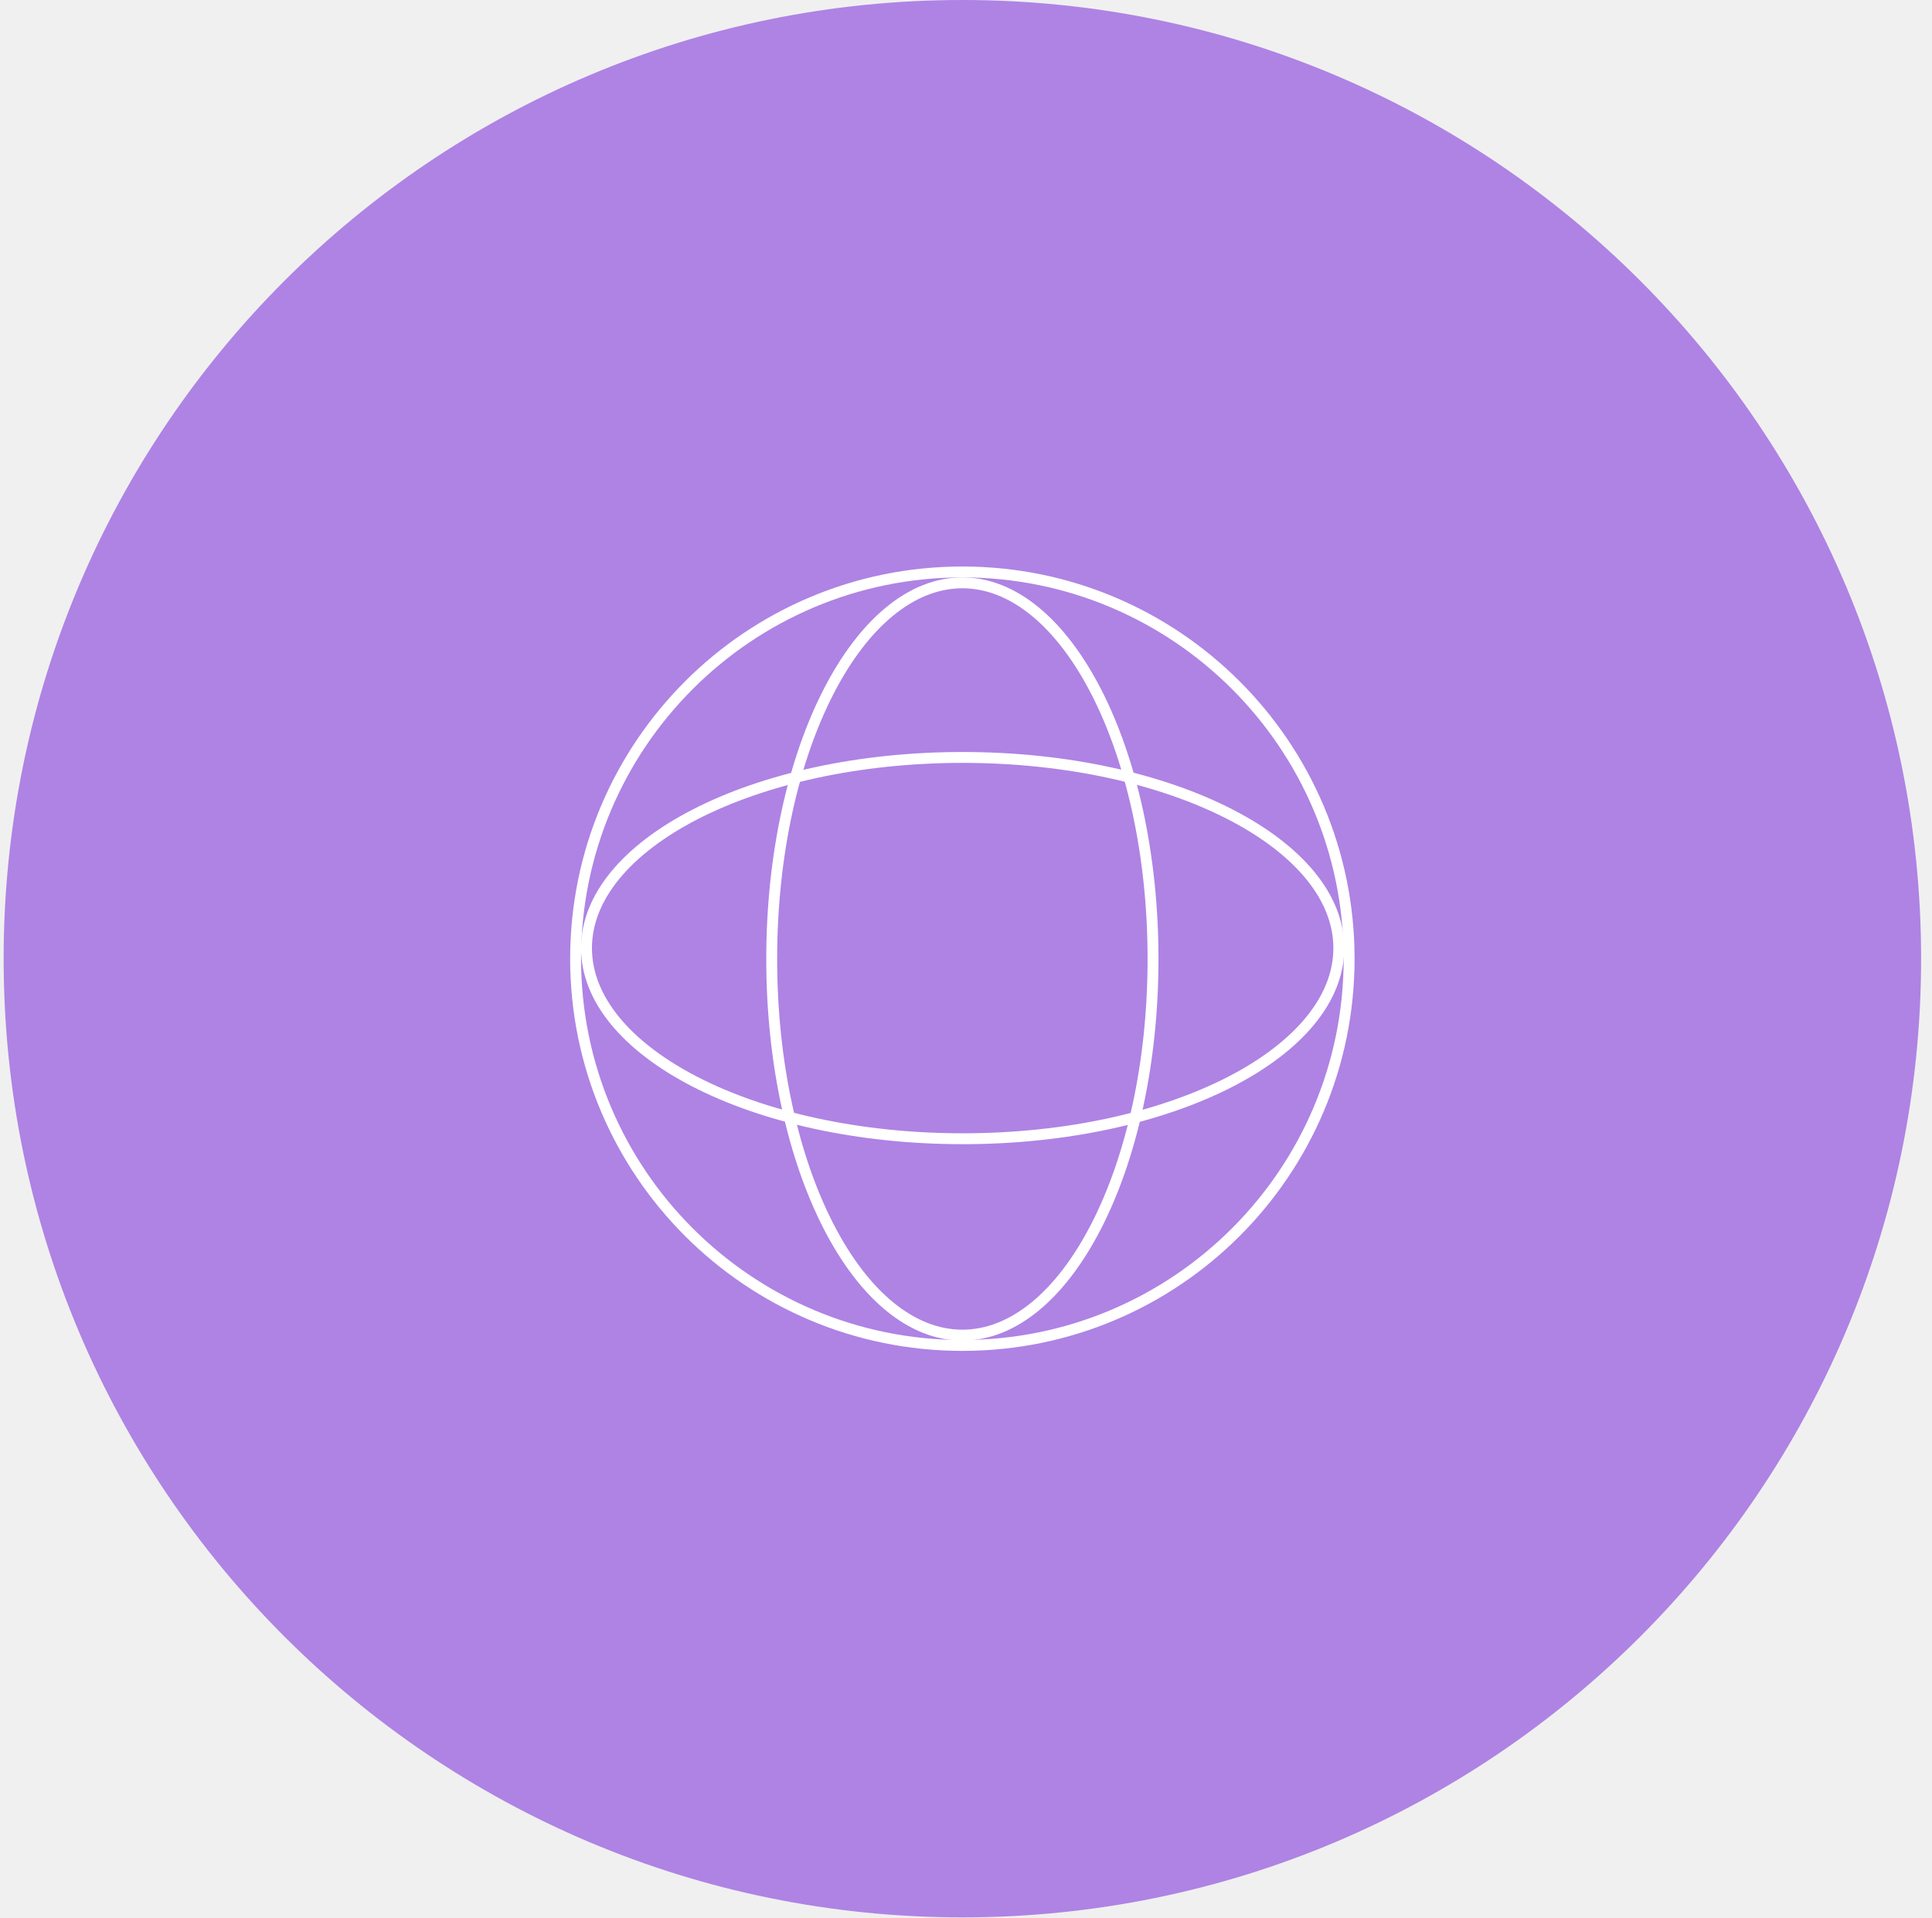
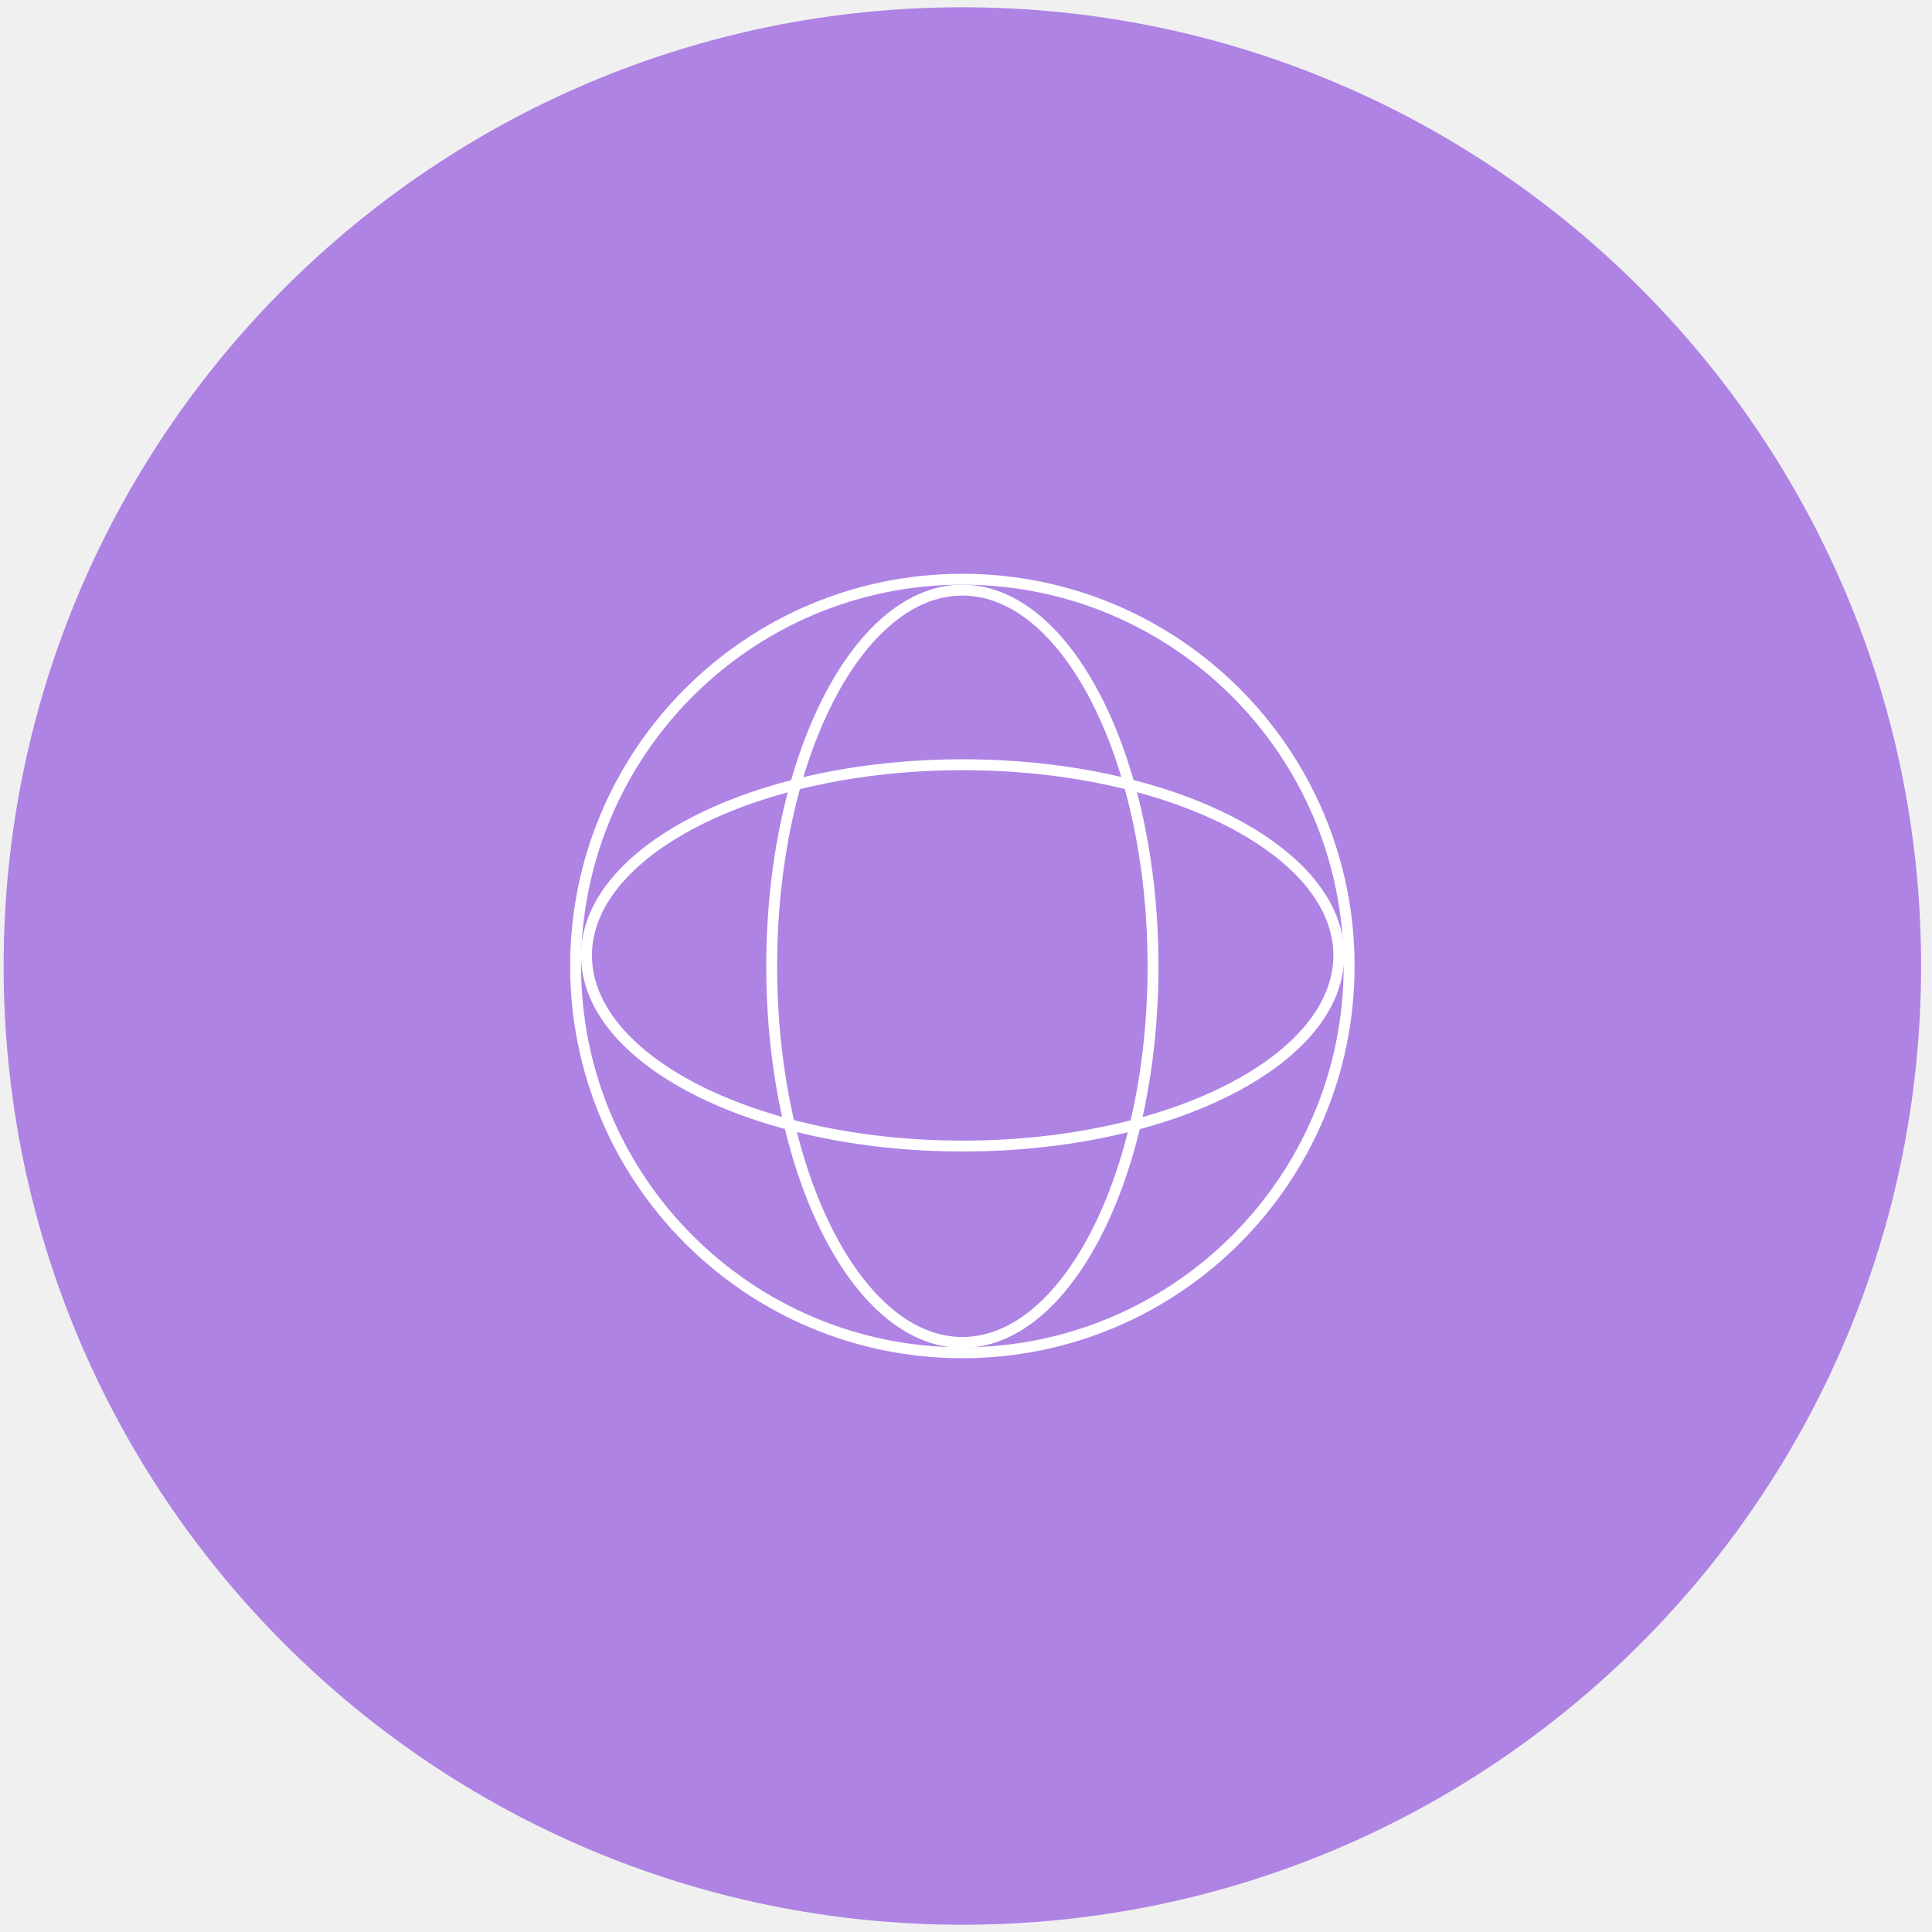
- <svg xmlns="http://www.w3.org/2000/svg" width="133" height="132" viewBox="0 0 133 132" fill="none">
+ <svg xmlns="http://www.w3.org/2000/svg" width="132" height="132" viewBox="0 0 133 132" fill="none">
  <circle cx="66.25" cy="66" r="66" fill="#AE83E4" />
  <path d="M79.375 66.02C79.375 73.227 77.873 79.734 75.462 84.424C73.042 89.135 69.765 91.915 66.25 91.915C62.735 91.915 59.458 89.135 57.038 84.424C54.627 79.734 53.125 73.227 53.125 66.02C53.125 58.813 54.627 52.306 57.038 47.615C59.458 42.905 62.735 40.125 66.25 40.125C69.765 40.125 73.042 42.905 75.462 47.615C77.873 52.306 79.375 58.813 79.375 66.02Z" stroke="white" stroke-width="0.75" />
  <path d="M66.27 52.145C73.478 52.145 79.984 53.647 84.675 56.058C89.385 58.479 92.165 61.756 92.165 65.27C92.165 68.785 89.385 72.062 84.675 74.483C79.984 76.893 73.478 78.395 66.27 78.395C59.063 78.395 52.557 76.893 47.866 74.483C43.155 72.062 40.375 68.785 40.375 65.27C40.375 61.756 43.155 58.479 47.866 56.058C52.557 53.647 59.063 52.145 66.27 52.145Z" stroke="white" stroke-width="0.75" />
  <circle cx="66.25" cy="66" r="26.625" stroke="white" stroke-width="0.75" />
</svg>
